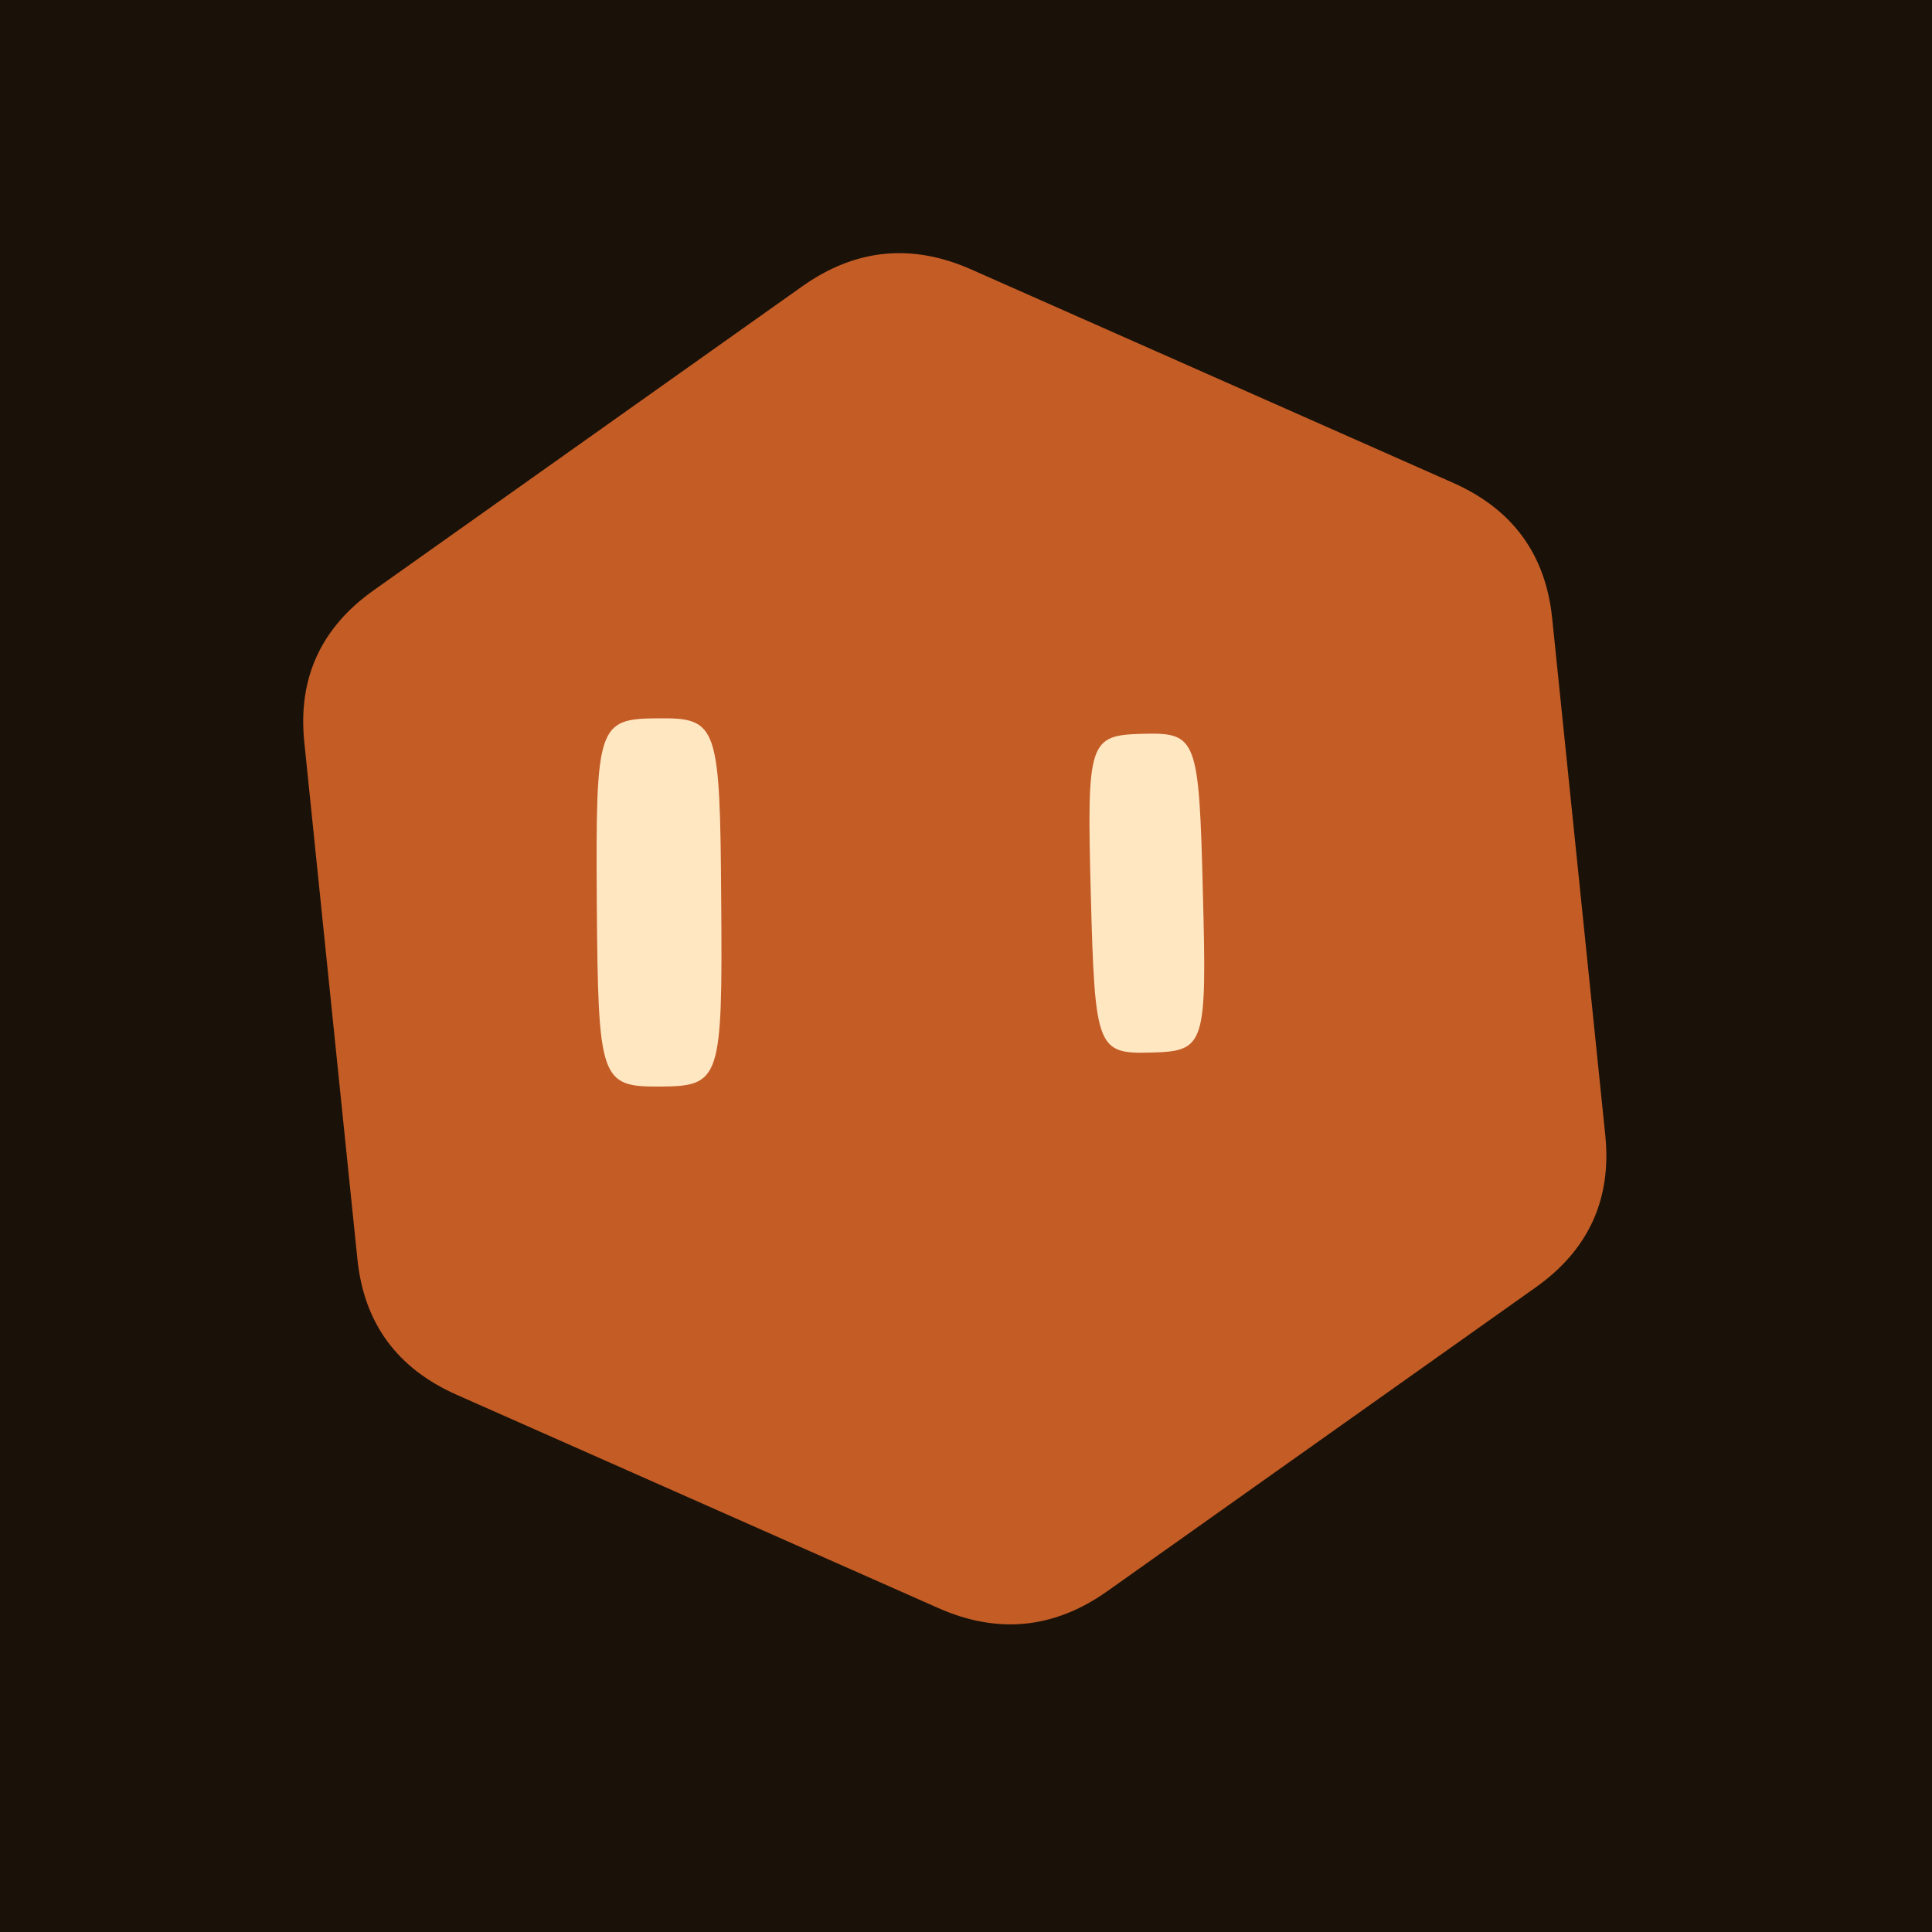
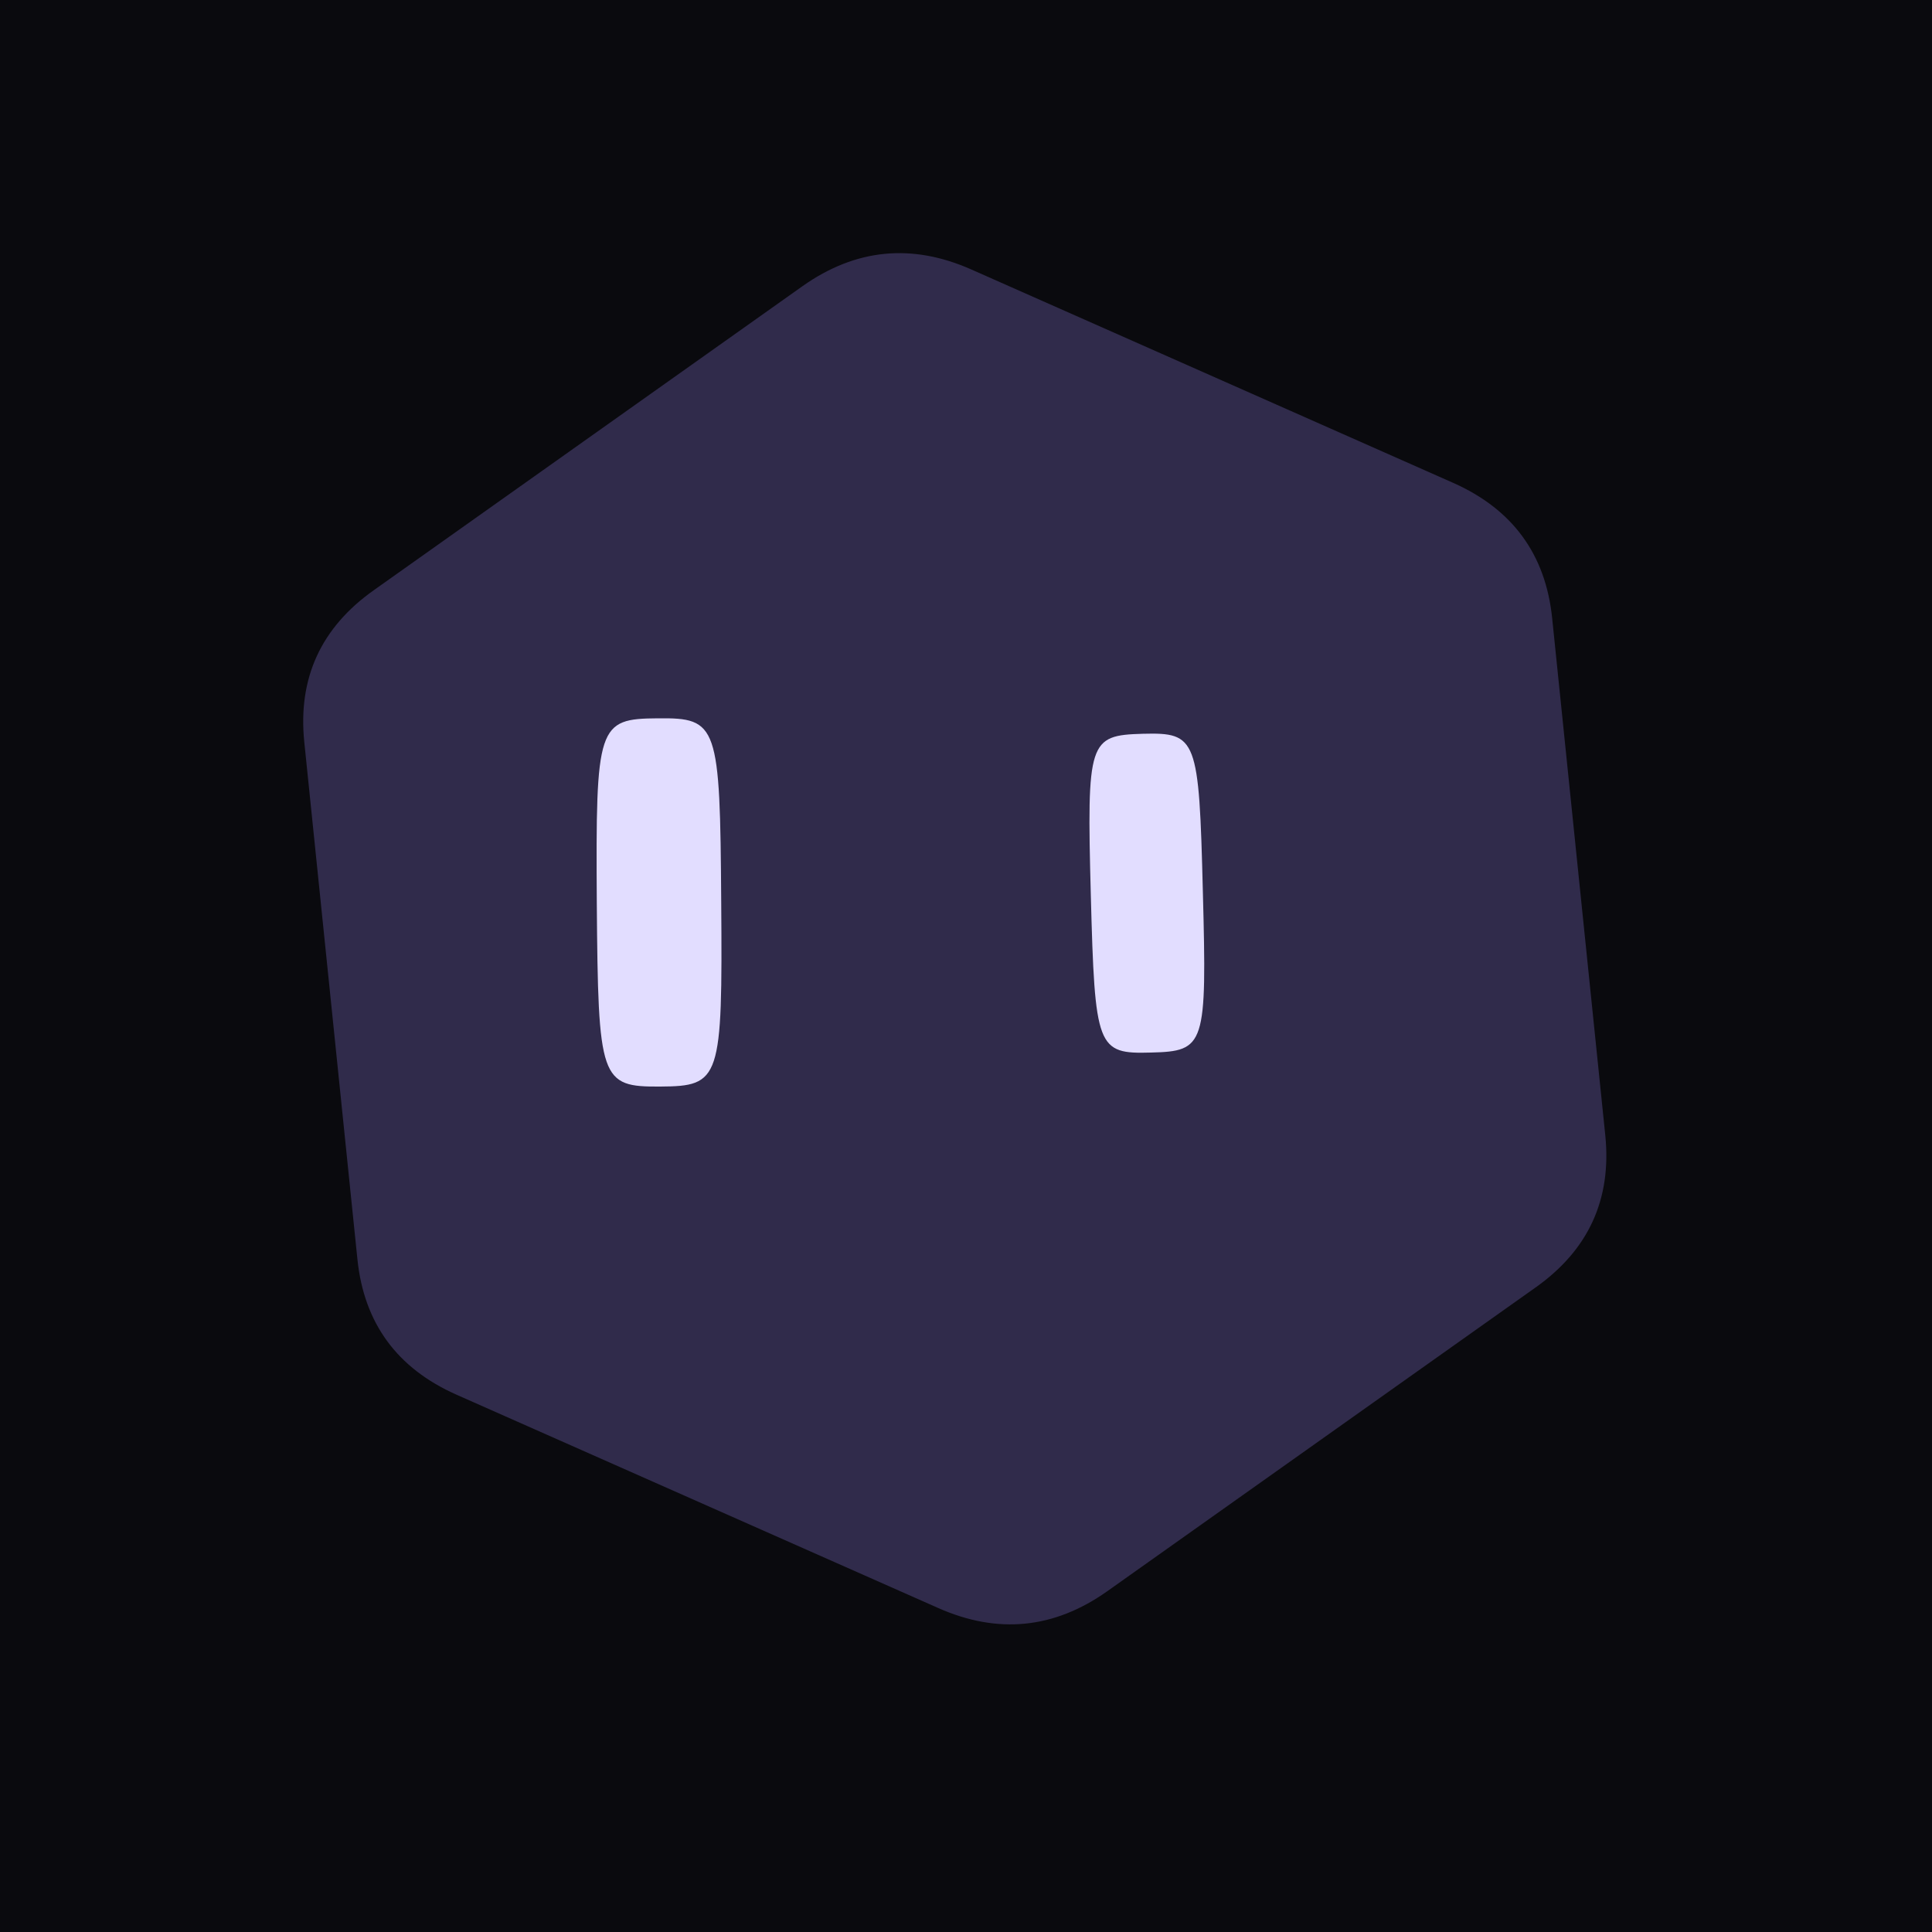
<svg xmlns="http://www.w3.org/2000/svg" viewBox="0 0 100 100" width="1024" height="1024">
-   <path d="M0 0H100V100H0Z" fill="#1a1208" />
-   <g fill="#c45c26">
+   <path d="M0 0H100V100H0Z" fill="#0a0a0e" />
+   <g fill="#302b4b">
    <path d="M41.54 14.81Q45.66 11.9 50.28 13.95L75.21 24.99Q79.83 27.04 80.34 32L83.09 58.77Q83.59 63.73 79.48 66.64L57.3 82.37Q53.18 85.28 48.56 83.23L23.63 72.19Q19.01 70.14 18.5 65.18L15.75 38.41Q15.24 33.45 19.36 30.54L41.54 14.81Z" />
  </g>
-   <g fill="#ffe7c2">
+   <g fill="#e2ddff">
    <path d="M37.33 46.69C37.4 55.89 37.29 56.22 34.18 56.24C31.07 56.26 30.96 55.93 30.89 46.73C30.83 37.53 30.94 37.2 34.05 37.18C37.15 37.15 37.27 37.49 37.33 46.69Z" />
    <path d="M62.26 46.16C62.47 54.12 62.38 54.41 59.58 54.48C56.78 54.56 56.67 54.27 56.46 46.31C56.25 38.34 56.35 38.06 59.15 37.98C61.95 37.91 62.06 38.19 62.26 46.16Z" />
  </g>
</svg>
